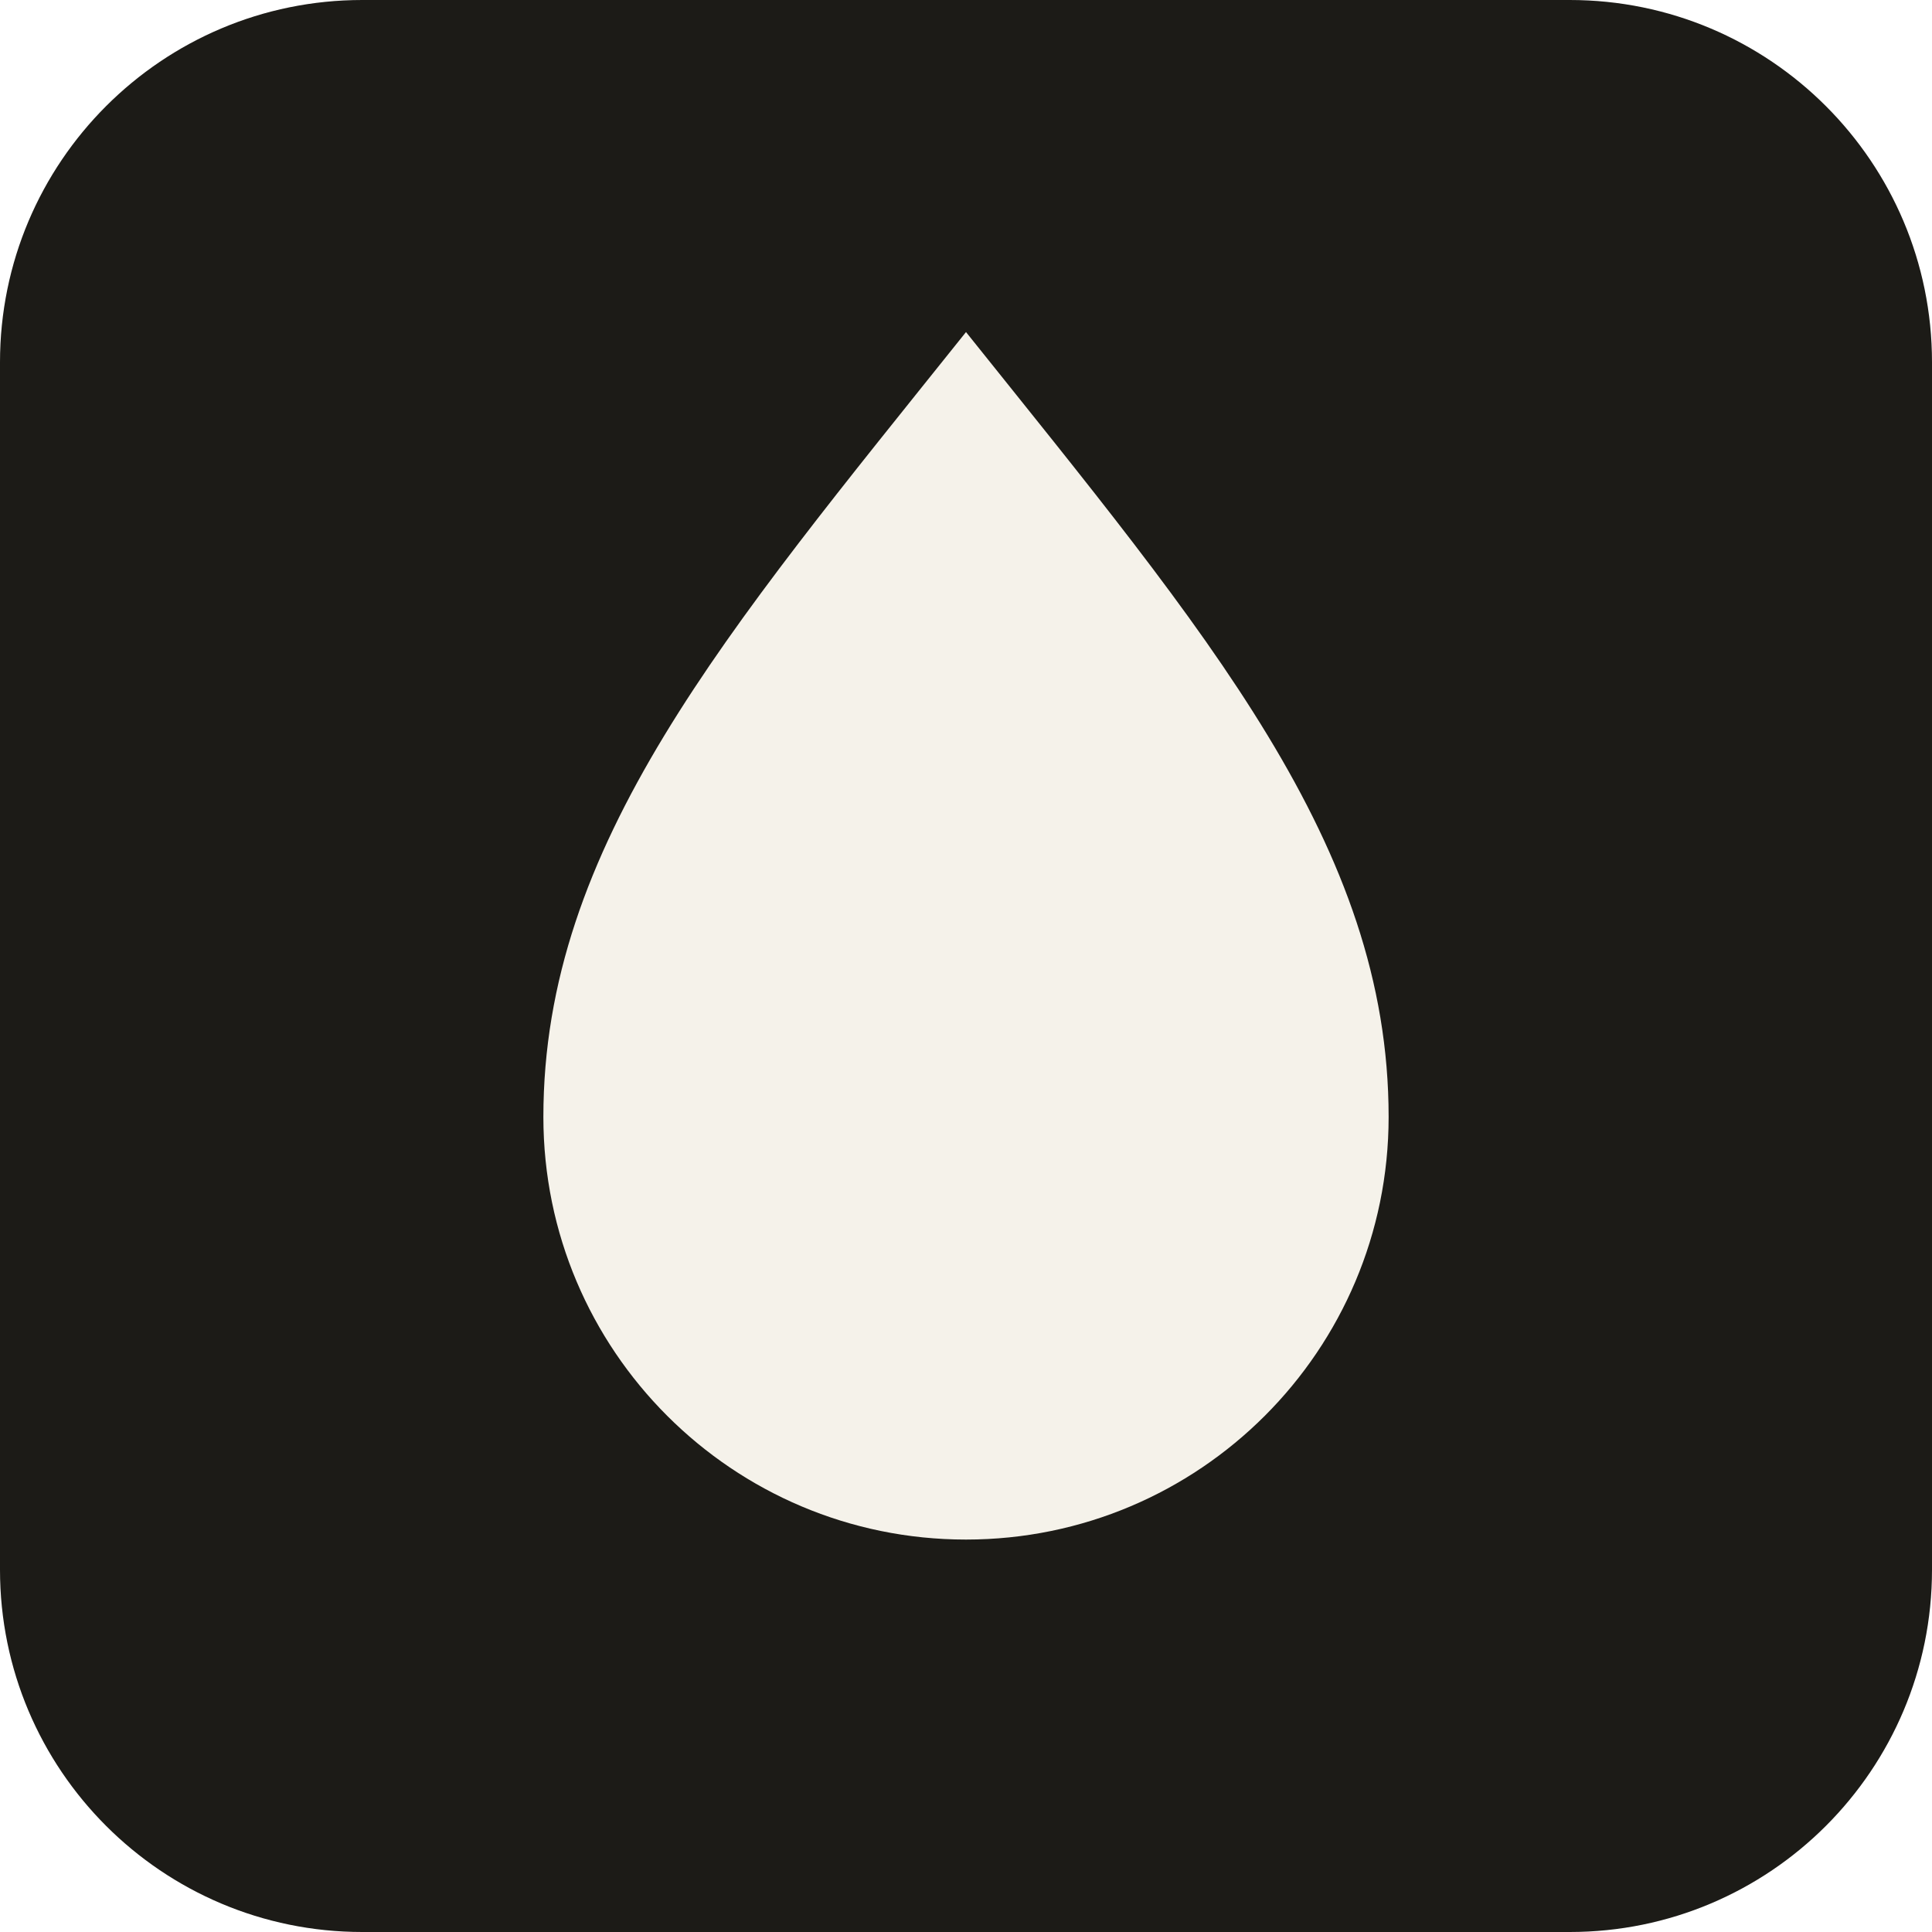
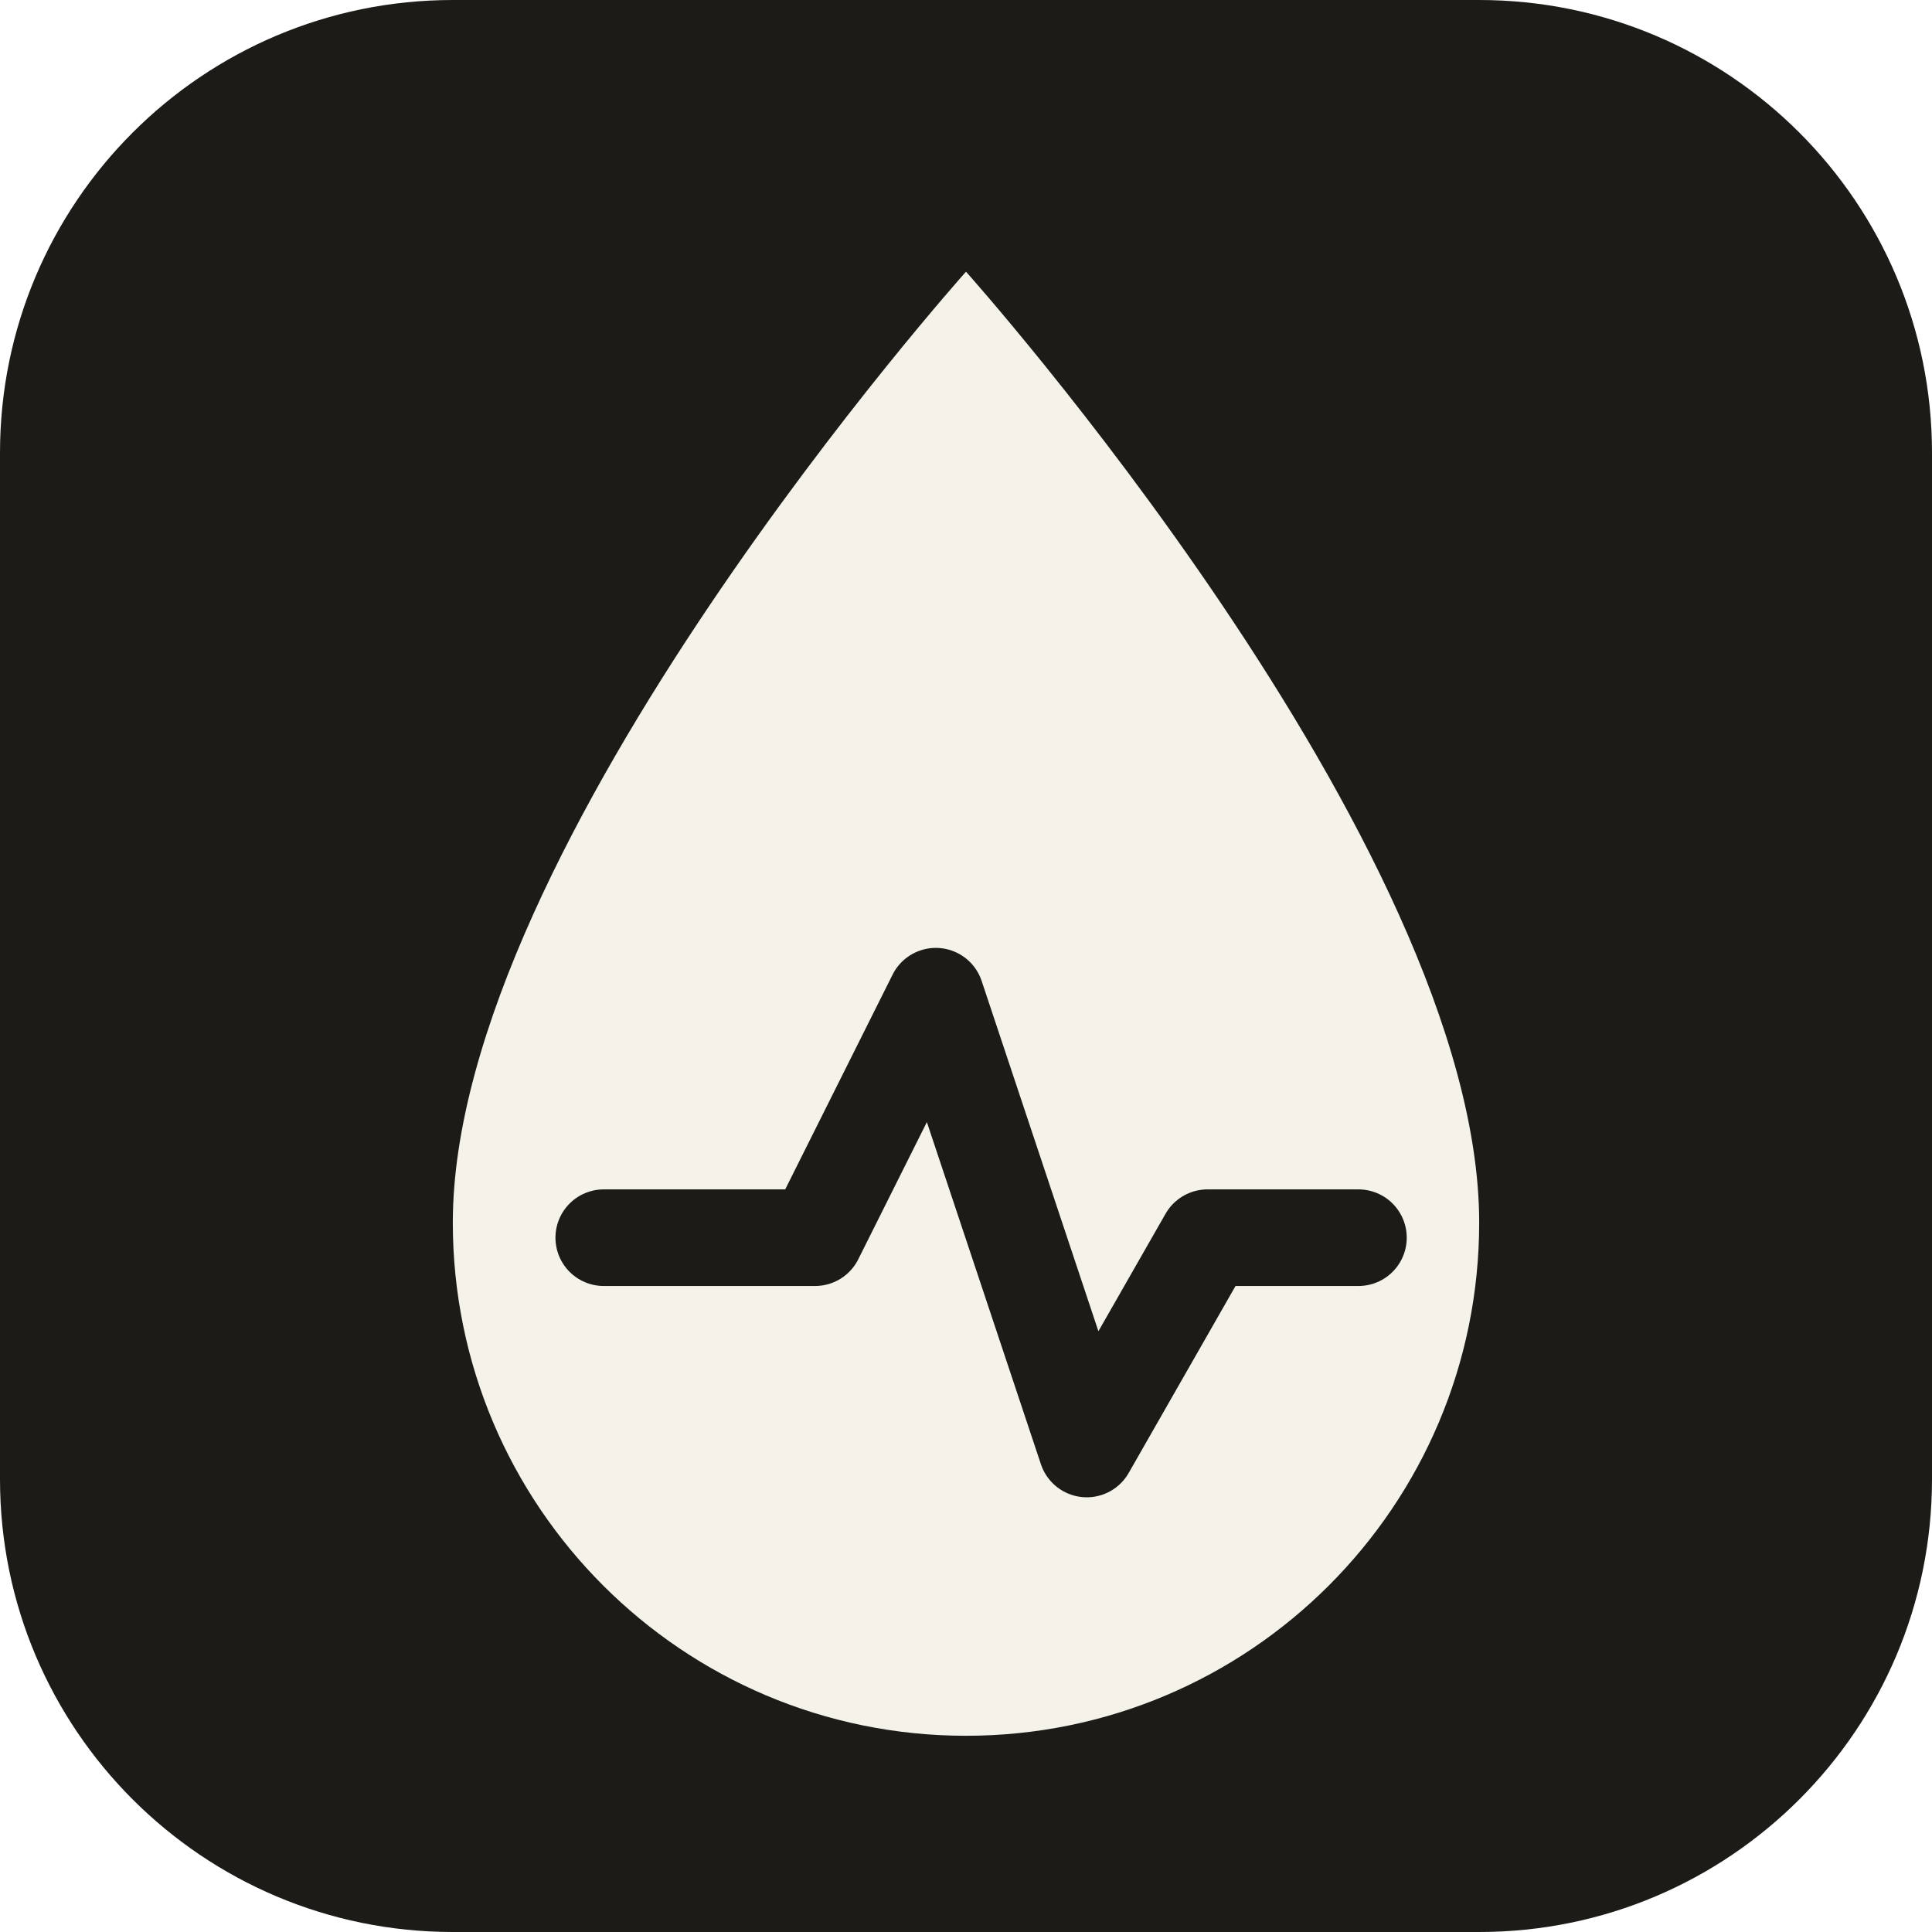
<svg xmlns="http://www.w3.org/2000/svg" viewBox="0 0 64 64">
-   <rect width="64" height="64" rx="12" fill="#1c1b17" />
-   <path d="M32 11c8 10 14 17 14 26a14 14 0 0 1-28 0c0-9 6-16 14-26z" fill="#f5f2ea" />
+   <style>
+     .bg{fill:#1c1b17}.drop{fill:#f5f2ea}.pulse{stroke:#1c1b17}
+     @media (prefers-color-scheme:dark){.bg{fill:#eee9dc}.drop{fill:#14130f}.pulse{stroke:#eee9dc}}
+   </style>
+   <rect class="bg" width="64" height="64" rx="15" />
+   <path class="drop" d="M32 9C32 9 15 28 15 40.5a17 17 0 0 0 34 0C49 28 32 9 32 9z" />
+   <path class="pulse" d="M20 41h7l4-8 5 15 4-7h5" fill="none" stroke-width="3.2" stroke-linecap="round" stroke-linejoin="round" />
</svg>
